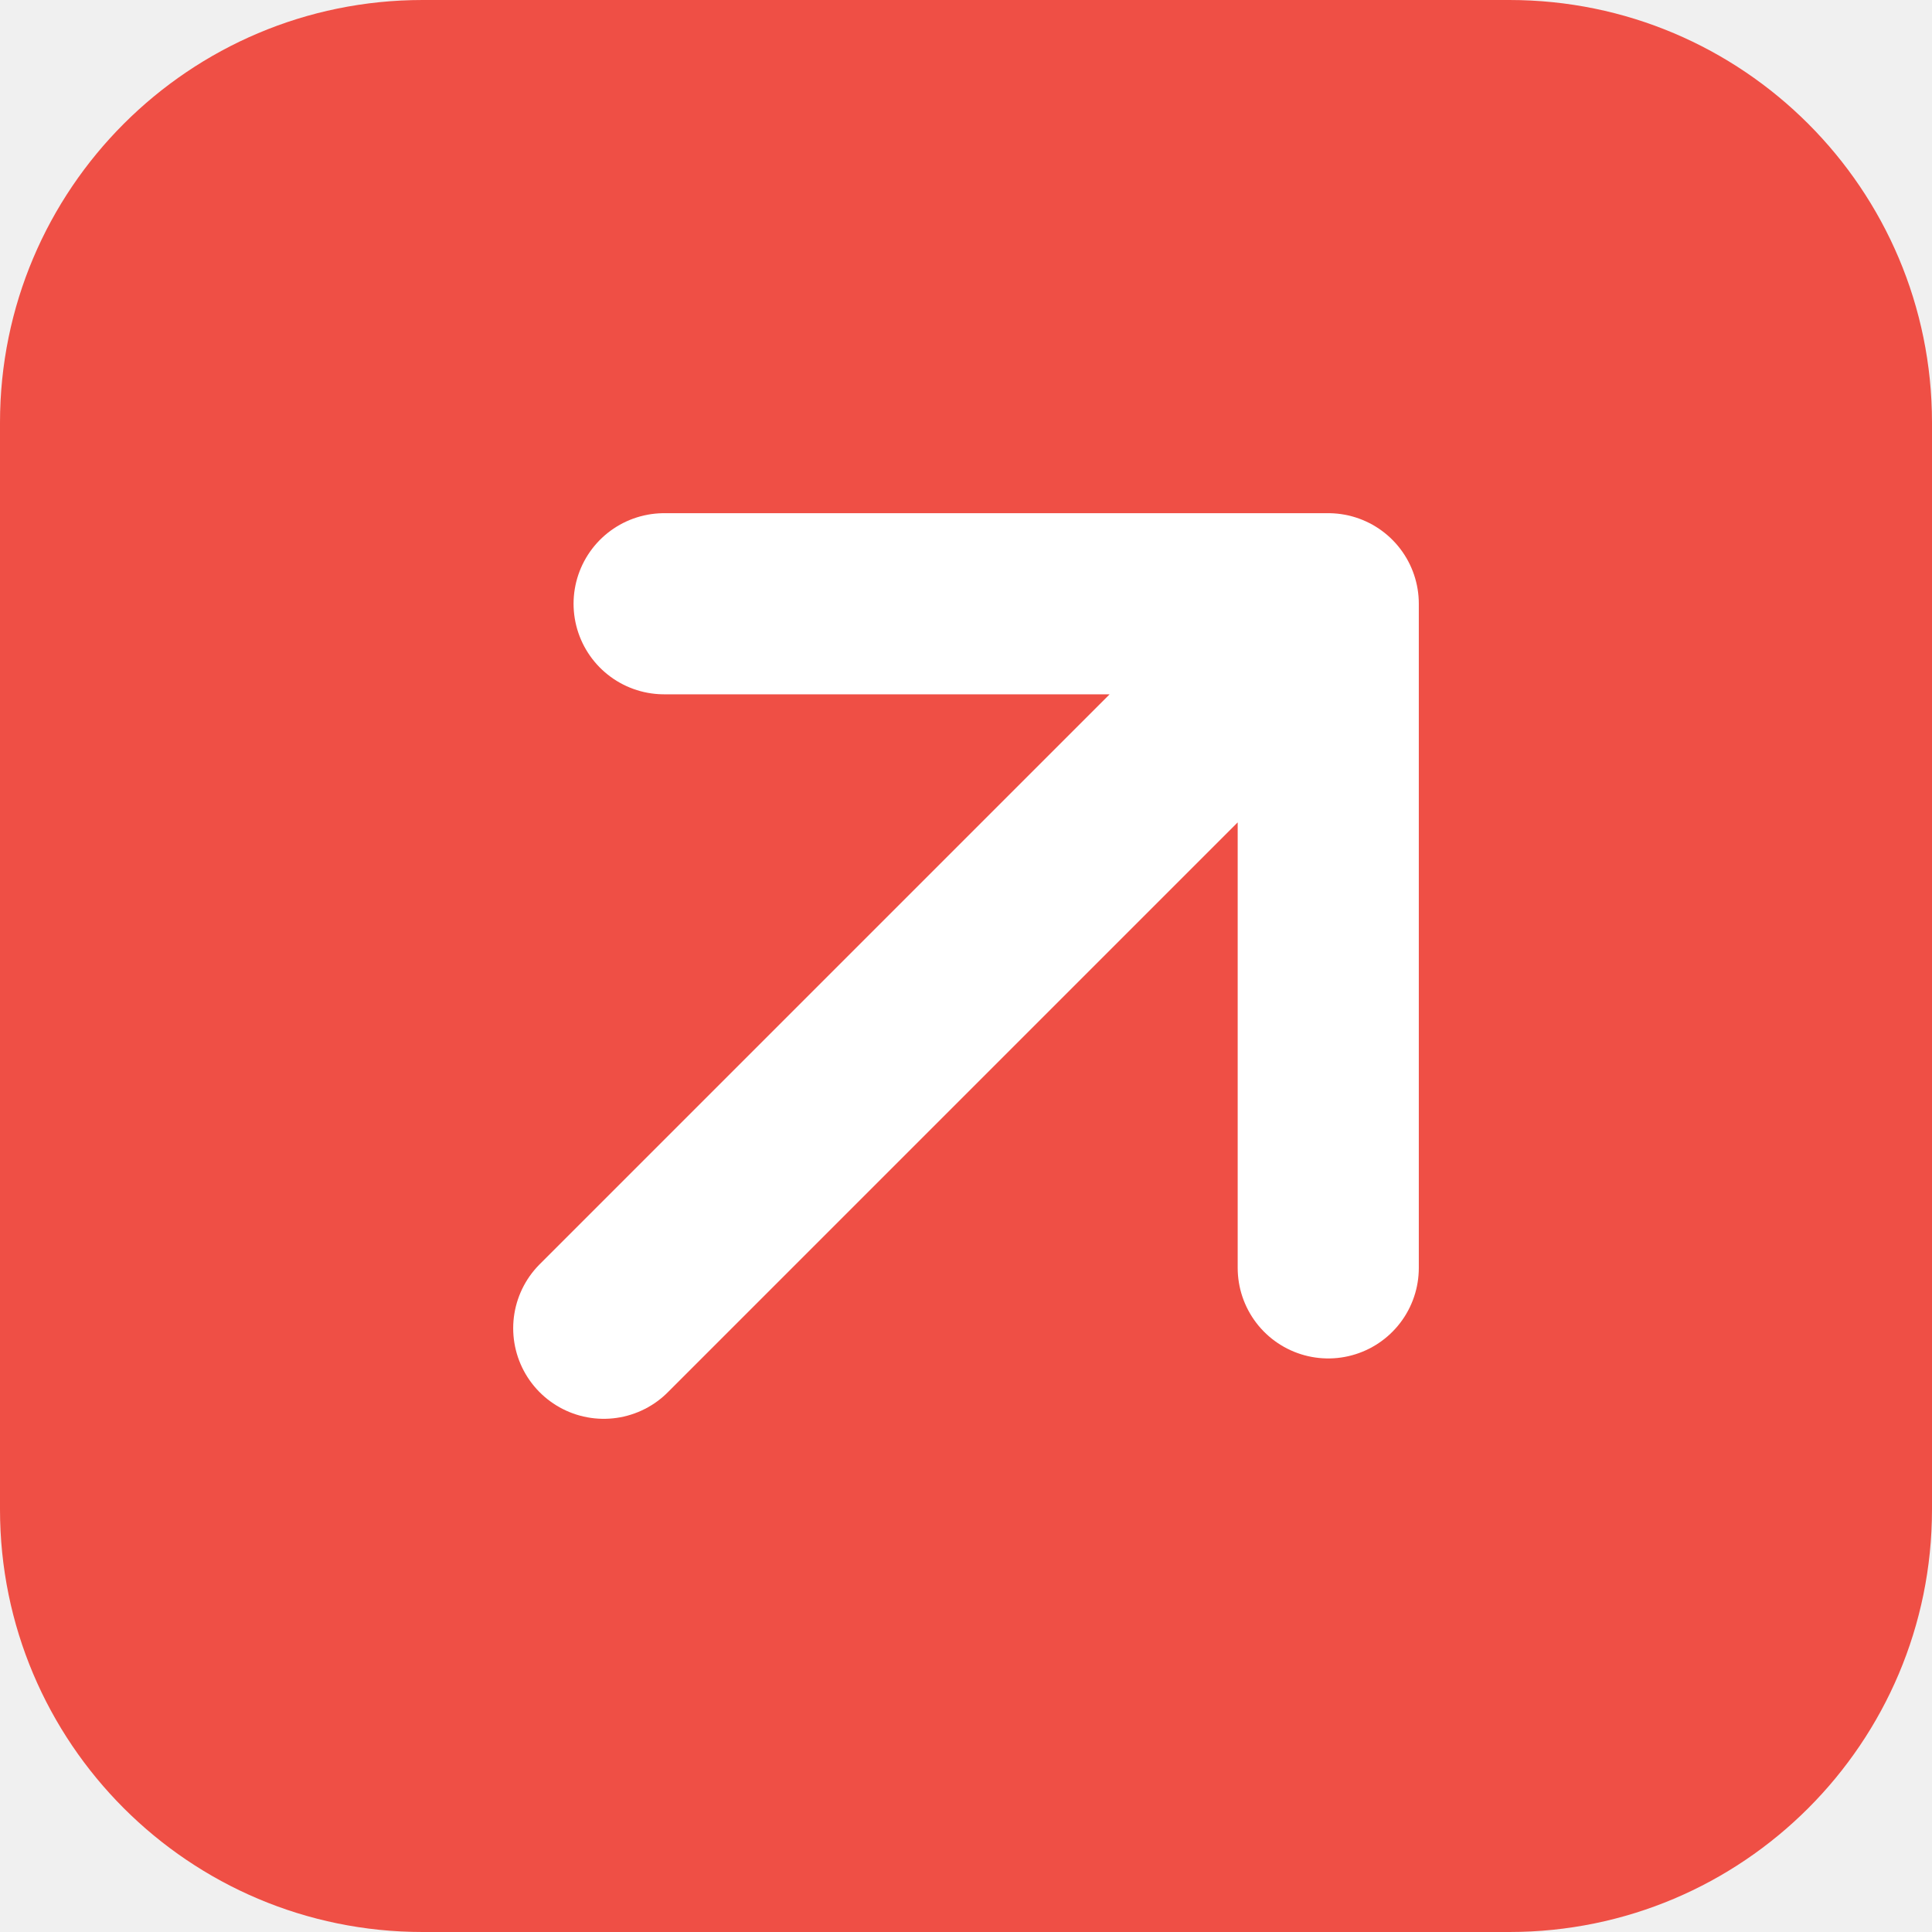
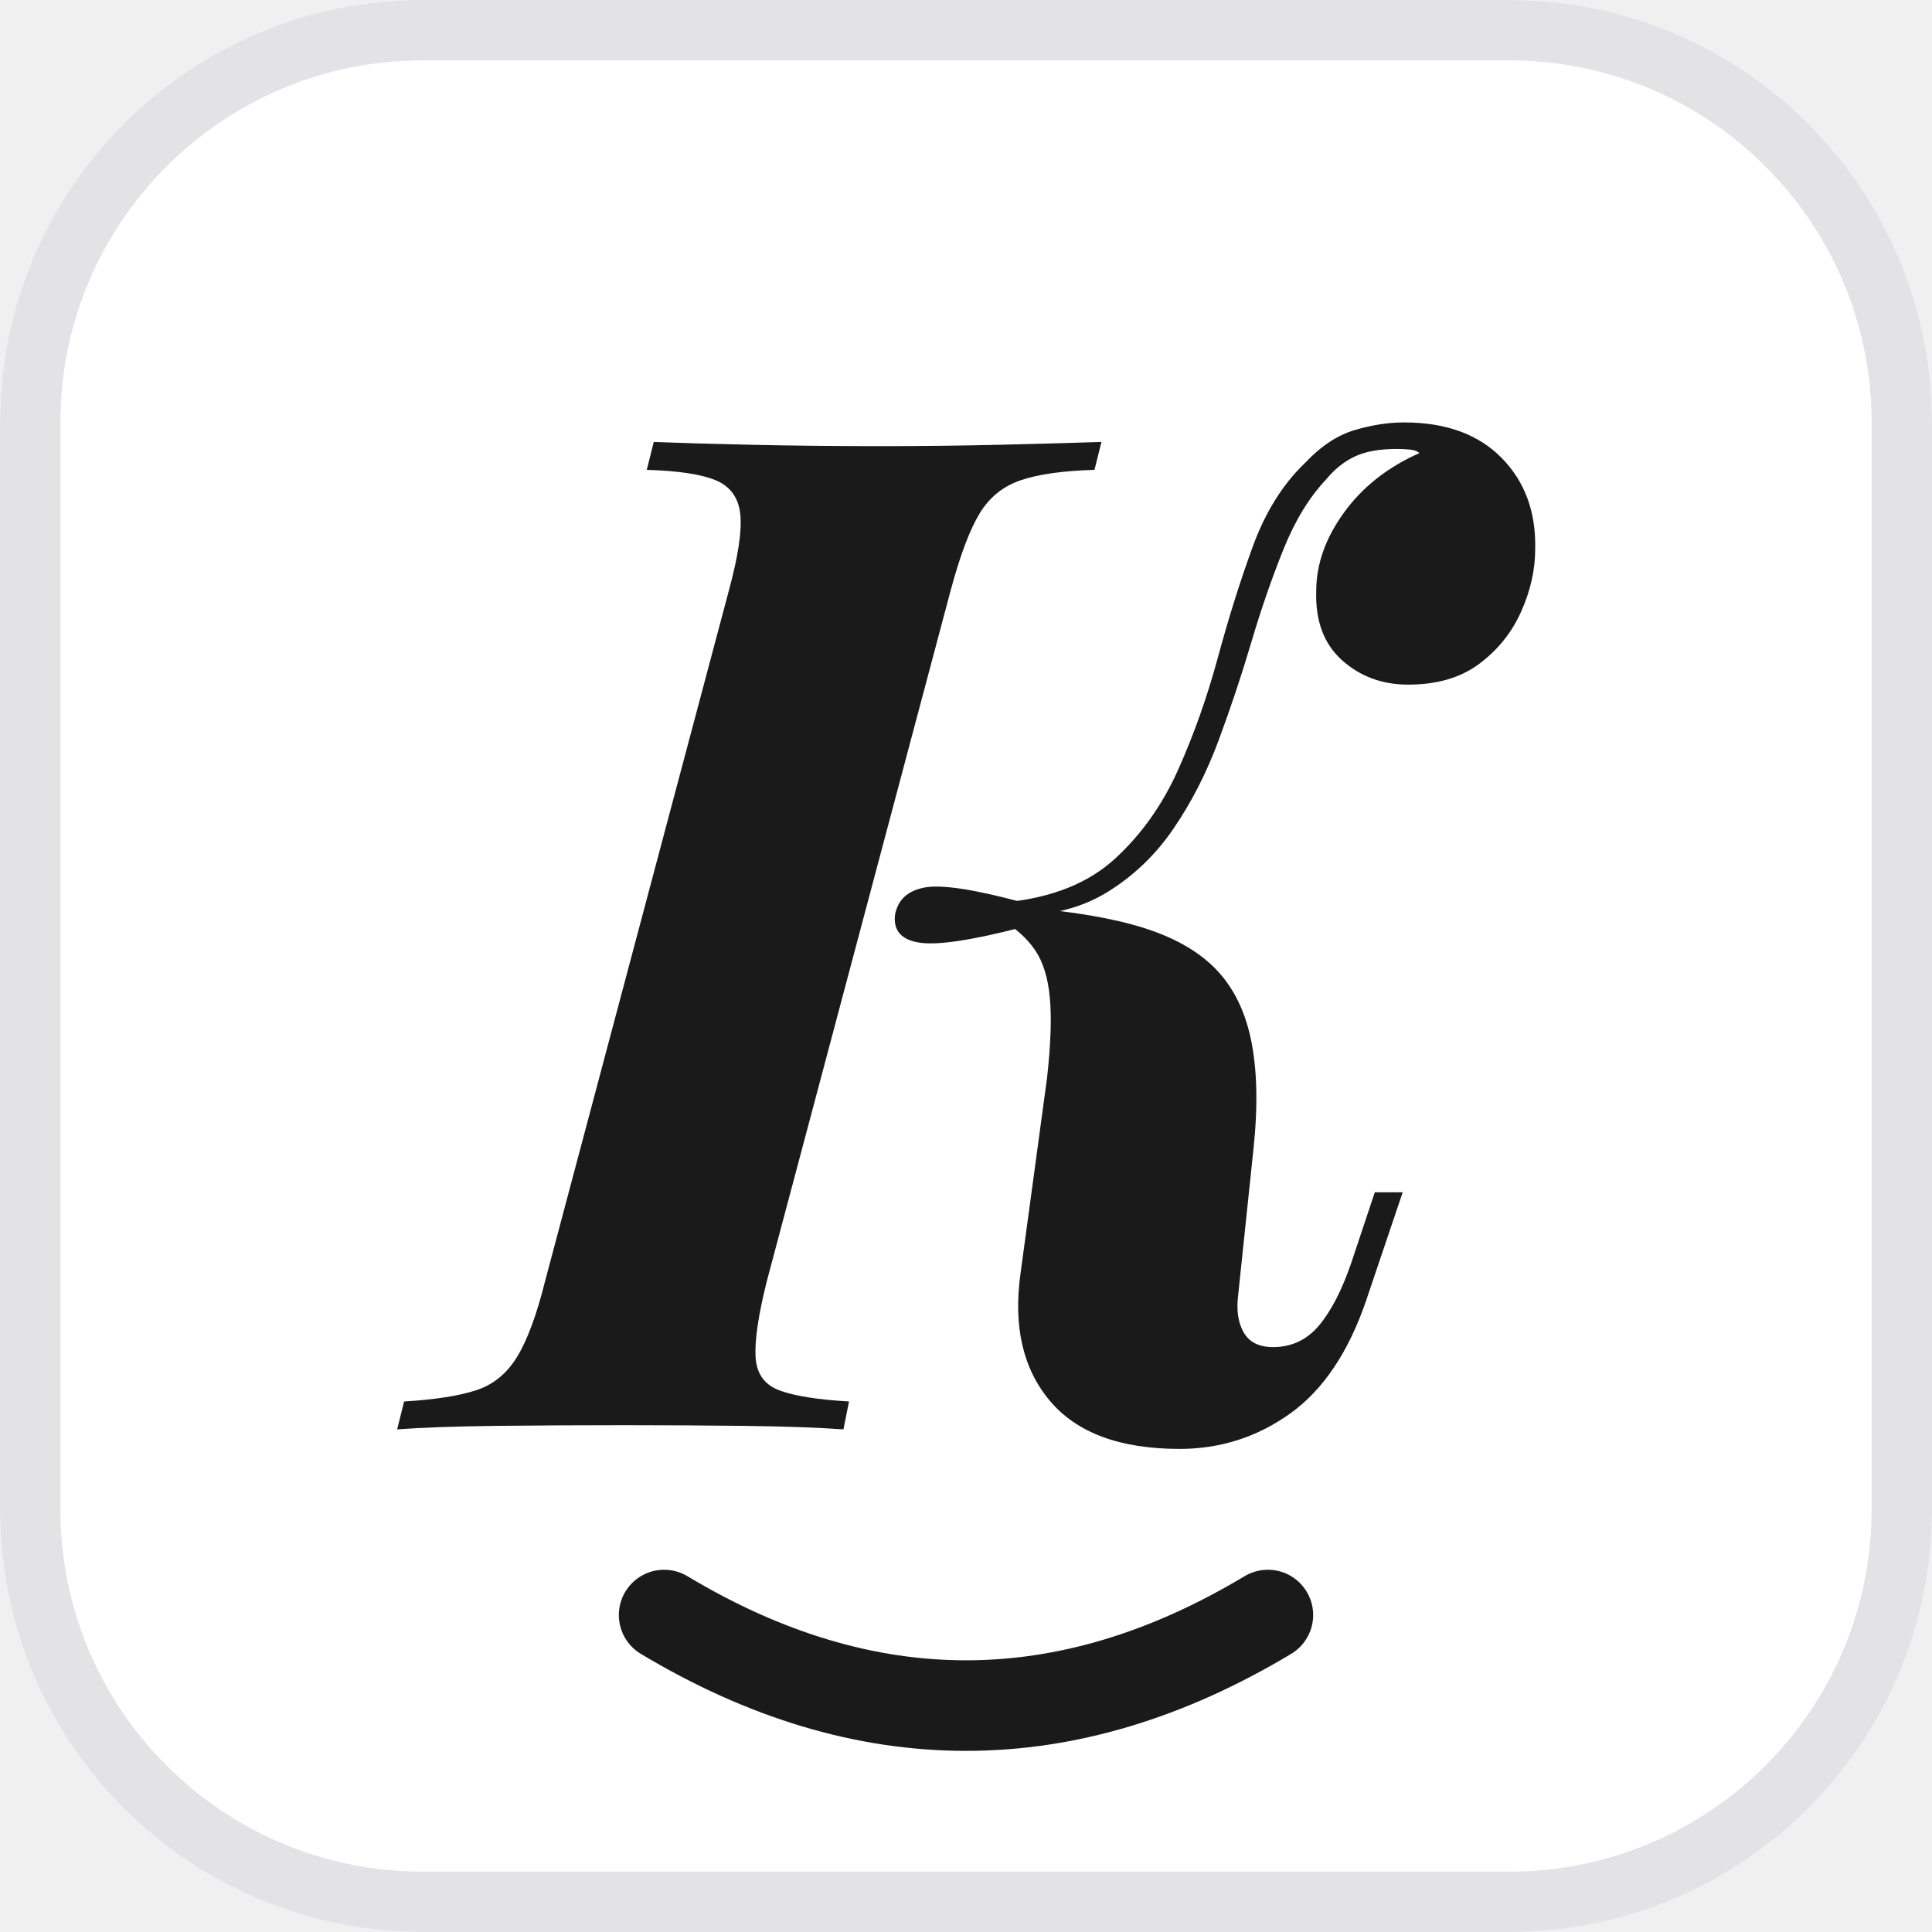
<svg xmlns="http://www.w3.org/2000/svg" viewBox="0 0 64 64">
-   <rect width="64" height="64" rx="14" fill="#ef4f45" />
-   <path d="M20 44 44 20M22 20h22v22" stroke="#fff" stroke-width="6" fill="none" stroke-linecap="round" stroke-linejoin="round" />
+   <rect width="64" height="64" rx="14" fill="#fff" />
+   <rect x="1" y="1" width="62" height="62" rx="13" fill="none" stroke="#e3e3e6" stroke-width="2" />
+   <path transform="translate(15.05 47.35) scale(0.0462 -0.0462)" d="M224 106Q215 70 216.0 52.0Q217 34 233.0 28.0Q249 22 283 20L279 0Q251 2 208.5 2.5Q166 3 122 3Q72 3 29.0 2.5Q-14 2 -41 0L-36 20Q-3 22 15.5 28.0Q34 34 45.0 52.0Q56 70 65 106L197 602Q207 639 205.0 656.5Q203 674 187.5 680.5Q172 687 138 688L143 708Q168 707 212.0 706.0Q256 705 306 705Q350 705 391.5 706.0Q433 707 464 708L459 688Q425 687 406.0 680.5Q387 674 376.5 656.5Q366 639 356 602ZM587 59Q607 59 620.0 74.5Q633 90 643 119L660 170H680L654 93Q635 37 599.5 11.5Q564 -14 520 -14Q456 -14 427.0 20.5Q398 55 406 112L425 252Q429 288 427.0 309.5Q425 331 416.5 343.5Q408 356 393 365L395 375Q449 372 486.0 362.0Q523 352 543.5 332.5Q564 313 571.0 280.5Q578 248 573 201L562 96Q560 80 566.0 69.5Q572 59 587 59ZM407 360Q353 346 333.5 349.0Q314 352 316 369Q319 385 337.0 388.5Q355 392 407 378ZM625 681Q607 662 594.5 631.0Q582 600 571.5 564.5Q561 529 548.0 494.0Q535 459 515.5 430.5Q496 402 467.0 384.5Q438 367 394 368L396 378Q445 383 473.5 409.0Q502 435 519.0 473.0Q536 511 547.5 553.5Q559 596 572.5 633.0Q586 670 610 693Q627 711 645.5 716.5Q664 722 681 722Q726 722 751.0 696.5Q776 671 775 631Q775 609 765.0 586.5Q755 564 735.0 549.0Q715 534 684 534Q656 534 636.5 551.5Q617 569 618 601Q618 630 638.0 657.5Q658 685 692 700Q690 702 685.5 702.5Q681 703 676 703Q657 703 645.5 697.5Q634 692 625 681Z" fill="#1a1a1a" />
+   <path d="M22 53.5 Q32 59.5 42 53.5" fill="none" stroke="#1a1a1a" stroke-width="3" stroke-linecap="round" />
</svg>
